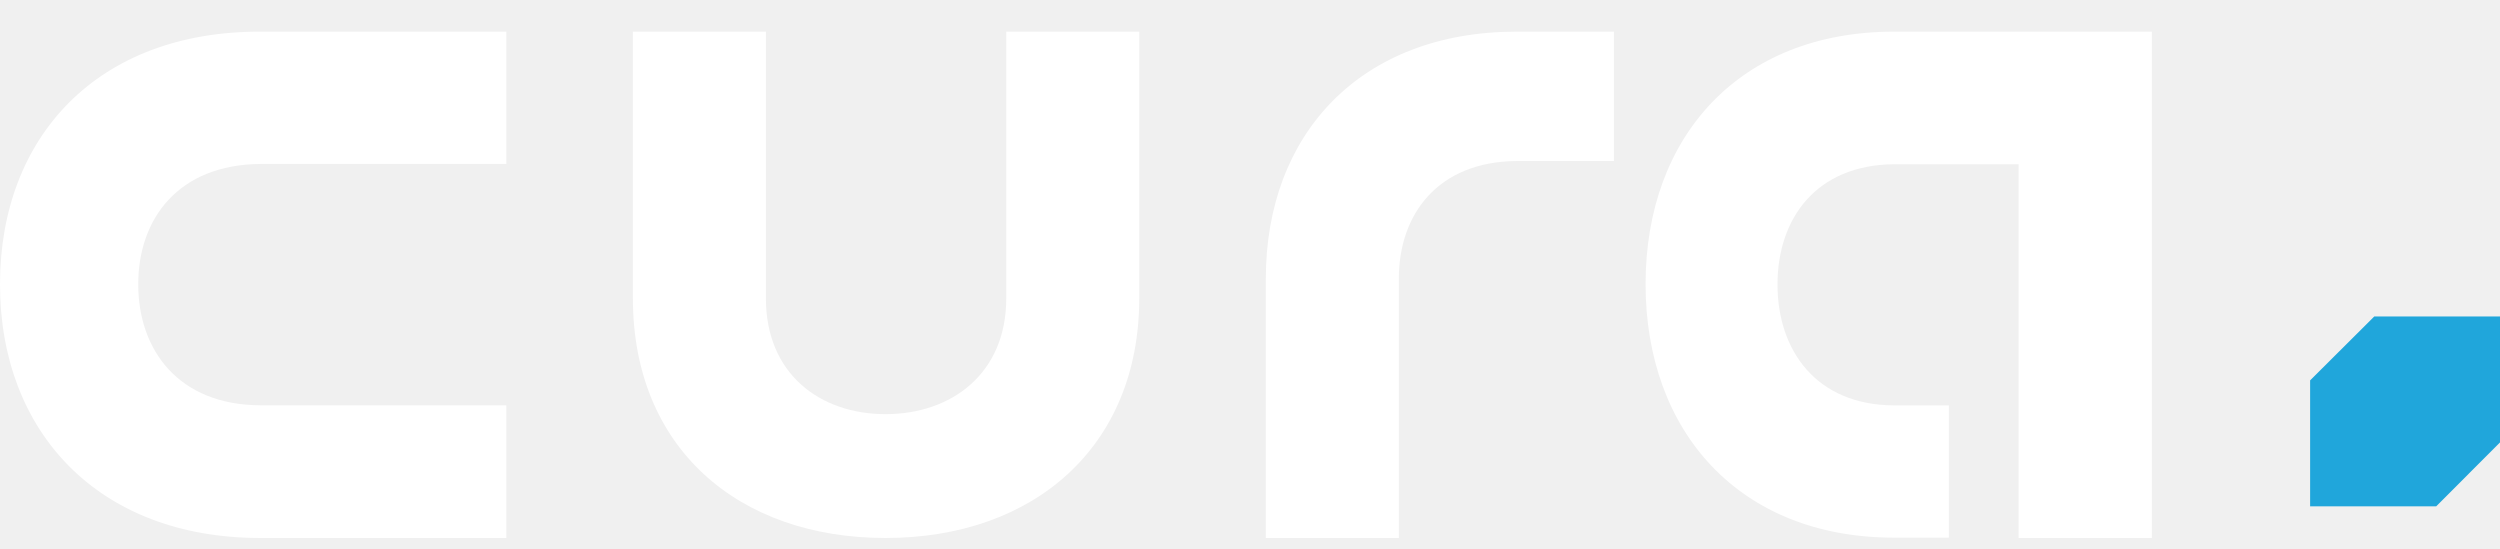
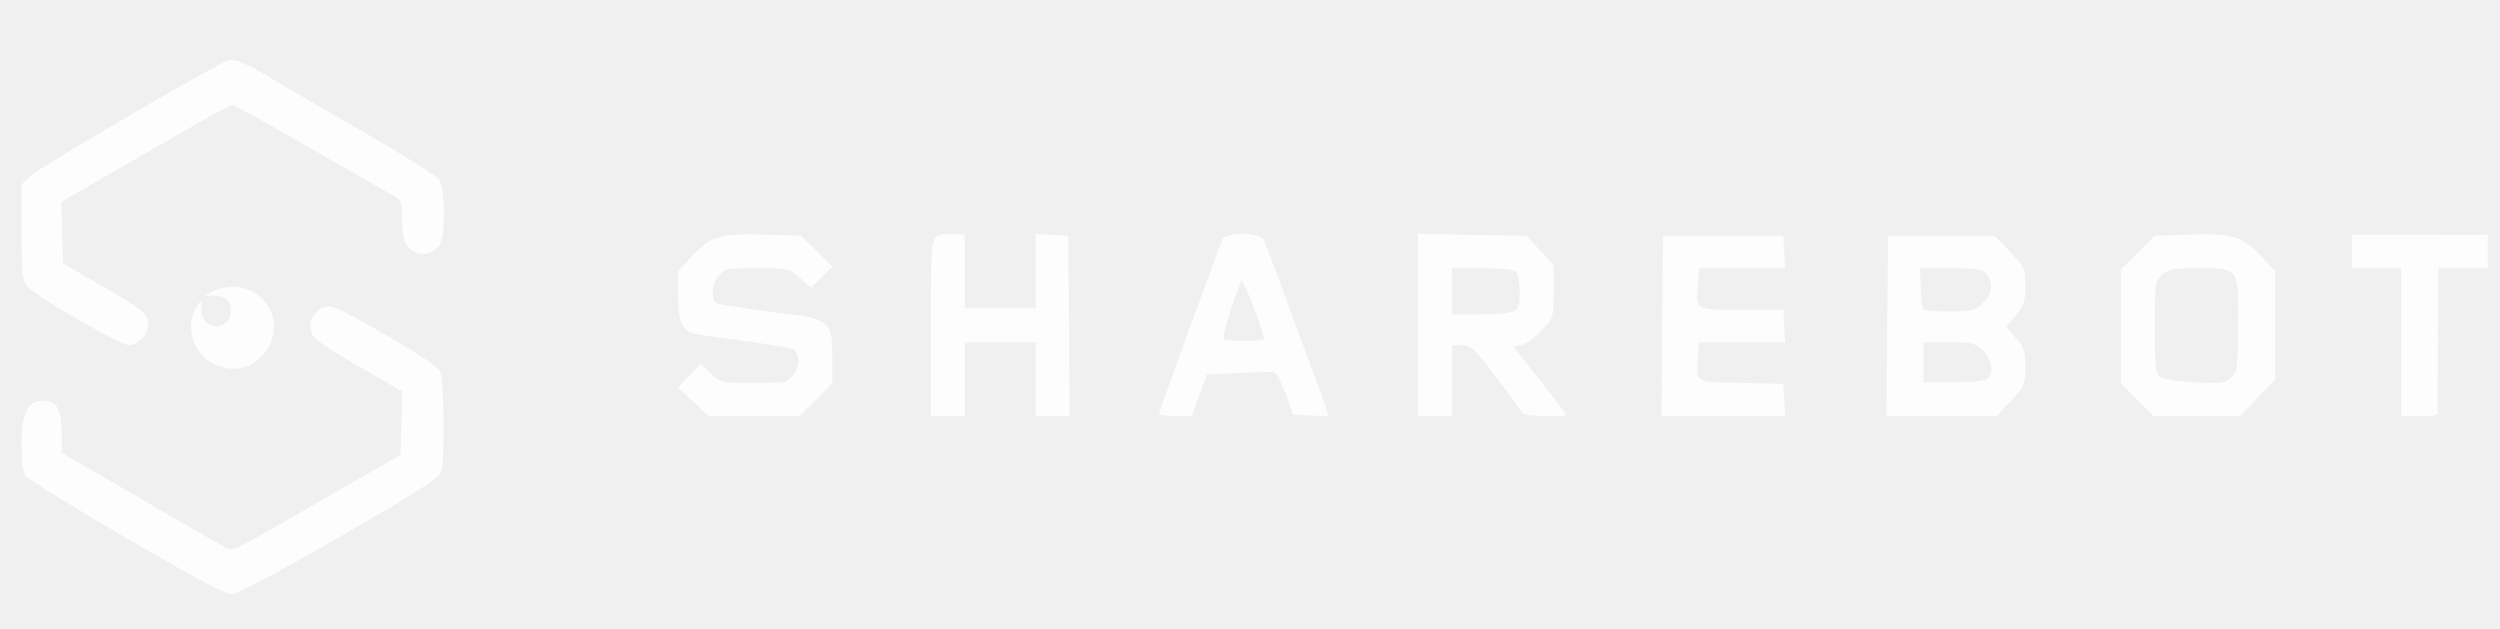
- <svg xmlns="http://www.w3.org/2000/svg" width="82px" height="18px" viewBox="0 0 82 18" version="1.1" id="svg12">
-   <defs id="defs16" />
-   <polygon fill="#20A6DB" points="82 10.38 77.876 10.38 75.772 12.476 75.772 16.608 79.907 16.608 82 14.511" id="polygon2" />
-   <path fill="white" d="M0,9.325 C0,14.169 3.225,17.646 8.539,17.646 L16.608,17.646 L16.608,13.294 L8.539,13.294 C5.853,13.283 4.534,11.479 4.534,9.325 C4.534,7.172 5.853,5.4 8.539,5.378 L16.608,5.378 L16.608,1.038 L8.539,1.038 C3.214,1.027 0,4.471 0,9.325 Z" id="path4" />
-   <path fill="white" d="M33.005,9.786 C33.005,12.261 31.201,13.584 29.047,13.584 C26.893,13.584 25.122,12.261 25.122,9.786 L25.122,1.038 L20.759,1.038 L20.759,9.786 C20.759,14.684 24.203,17.646 29.047,17.646 C33.89,17.646 37.367,14.673 37.367,9.786 L37.367,1.038 L33.005,1.038 L33.005,9.786 L33.005,9.786 Z" id="path6" />
-   <path fill="white" d="M62.125,1.038 C57.053,1.038 53.975,4.48 53.975,9.32 C53.975,14.16 57.053,17.635 62.125,17.635 L63.922,17.635 L63.922,13.297 L62.125,13.297 C59.562,13.286 58.302,11.483 58.302,9.331 C58.302,7.178 59.562,5.408 62.125,5.387 L66.211,5.387 L66.211,11.068 L66.211,13.297 L66.211,17.646 L70.582,17.646 L70.582,17.394 L70.582,13.297 L70.582,5.387 L70.582,1.803 L70.582,1.038 L62.125,1.038 Z" id="path8" />
-   <path fill="white" d="M 41.519,9.139 V 17.646 h 4.363 V 9.139 c 0,-2.105 1.274,-3.837 3.865,-3.858 h 3.189 V 1.038 h -3.189 c -5.127,0 -8.228,3.366 -8.228,8.101 z" id="path10" />
+ <svg xmlns="http://www.w3.org/2000/svg" version="1.0" width="811px" height="204px" viewBox="0 0 8110 2040" preserveAspectRatio="xMidYMid meet">
+   <g id="layer101" fill="#fdfdfd" stroke="none">
+     <path d="M411 1746 c-173 -101 -321 -192 -328 -202 -8 -11 -13 -49 -13 -105 0 -100 19 -139 69 -139 45 0 61 27 61 103 l0 66 118 68 c167 98 393 229 417 241 22 11 16 14 408 -213 l156 -89 3 -103 3 -103 -142 -82 c-110 -63 -144 -87 -152 -108 -12 -36 5 -71 41 -84 23 -8 47 3 197 89 132 77 172 105 180 125 12 36 14 290 2 322 -7 19 -85 69 -328 209 -187 108 -330 184 -348 186 -23 2 -102 -40 -344 -181z" />
+     <path d="M2249 1303 l-50 -46 38 -39 37 -38 32 31 c31 30 35 31 121 31 48 0 96 -1 106 -1 50 -3 79 -93 35 -110 -13 -4 -86 -16 -162 -26 -77 -9 -150 -21 -162 -25 -34 -13 -44 -41 -44 -125 l0 -76 46 -49 c60 -64 91 -73 237 -69 l116 4 51 50 50 49 -34 35 -35 34 -36 -31 c-35 -32 -37 -32 -140 -32 -101 0 -104 1 -125 27 -13 17 -20 38 -18 57 3 30 5 31 78 42 41 6 100 14 130 18 173 20 180 26 180 149 l0 80 -53 54 -54 53 -147 0 -147 0 -50 -47z" />
+     <path d="M3020 1061 c0 -321 -5 -301 71 -301 l39 0 0 120 0 120 115 0 115 0 0 -121 0 -120 53 3 52 3 3 293 2 292 -55 0 -55 0 0 -120 0 -120 -115 0 -115 0 0 120 0 120 -55 0 -55 0 0 -289z" />
+     <path d="M3760 1341 c0 -7 174 -484 205 -563 11 -27 120 -26 135 1 9 18 210 561 210 569 0 1 -26 2 -57 0 l-58 -3 -24 -67 c-14 -37 -31 -69 -39 -70 -8 -2 -60 -1 -115 2 l-102 5 -25 68 -24 67 -53 0 c-29 0 -53 -4 -53 -9z m340 -241 c0 -24 -69 -202 -74 -190 -33 87 -63 186 -56 190 11 7 130 7 130 0z" />
+     <path d="M4600 1054 l0 -296 176 4 175 3 45 47 44 47 0 85 c0 85 -1 87 -36 126 -20 22 -49 43 -65 48 l-29 7 85 108 c47 59 85 109 85 112 0 10 -138 5 -142 -5 -1 -5 -39 -57 -83 -114 -72 -95 -83 -105 -112 -106 l-33 0 0 115 0 115 -55 0 -55 0 0 -296z m311 -44 c15 -9 19 -22 19 -63 0 -29 -5 -58 -12 -65 -8 -8 -47 -12 -110 -12 l-98 0 0 75 0 75 91 0 c50 0 99 -5 110 -10z" />
+     <path d="M5392 1058 l3 -293 195 0 195 0 3 53 3 52 -140 0 -139 0 -4 50 c-6 88 -11 85 142 85 l135 0 3 53 3 52 -140 0 -139 0 -4 49 c-6 85 -13 80 140 83 l137 3 3 53 3 52 -201 0 -200 0 2 -292z" />
+     <path d="M6122 1058 l3 -293 173 0 173 0 50 52 c47 50 49 54 49 110 0 51 -4 63 -31 96 l-31 37 31 36 c27 30 31 42 31 95 0 57 -2 62 -46 109 l-47 50 -179 0 -178 0 2 -292z m326 170 c21 -21 14 -63 -16 -91 -26 -25 -35 -27 -110 -27 l-82 0 0 65 0 65 98 0 c63 0 102 -4 110 -12z m-16 -245 c32 -30 36 -67 11 -95 -13 -15 -32 -18 -115 -18 l-99 0 2 63 c1 34 4 65 6 70 2 4 41 7 86 7 74 0 83 -2 109 -27z" />
+     <path d="M6933 1297 l-53 -54 0 -184 0 -185 55 -54 55 -55 112 -4 c140 -4 172 5 232 69 l46 49 0 176 0 176 -57 60 -56 59 -140 0 -140 0 -54 -53z m328 -240 c1 -190 3 -187 -129 -187 -84 0 -98 3 -119 22 -22 21 -23 28 -23 169 0 124 3 149 16 160 11 9 53 16 113 19 86 5 98 3 118 -15 21 -19 22 -29 24 -168z" />
+     <path d="M7790 1110 l0 -240 -80 0 -80 0 0 -55 0 -54 220 0 220 1 0 54 0 54 -80 0 -80 0 -2 223 c0 122 -1 230 0 240 2 14 -7 17 -58 17 l-60 0 0 -240z" />
+     <path d="M693 1180 c-64 -33 -91 -110 -61 -175 14 -31 27 -33 21 -2 -3 14 3 29 17 42 29 27 74 11 78 -28 4 -37 -13 -57 -52 -57 l-31 -1 25 -14 c14 -8 43 -14 65 -15 103 0 168 111 115 197 -40 67 -109 87 -177 53z" />
+     <path d="M250 1035 c-80 -47 -153 -94 -162 -106 -15 -18 -18 -43 -18 -176 l0 -155 28 -27 c23 -23 561 -339 633 -371 29 -13 53 -4 184 75 39 23 166 97 283 164 117 68 219 133 227 144 17 25 21 160 5 202 -20 53 -99 51 -118 -4 -5 -14 -8 -49 -8 -78 1 -45 -2 -53 -24 -66 -14 -8 -136 -78 -271 -155 -135 -78 -250 -142 -255 -142 -5 0 -88 45 -184 101 -96 55 -219 126 -273 157 l-98 57 3 100 3 100 97 56 c163 94 178 105 178 139 0 36 -31 70 -62 70 -13 -1 -88 -39 -168 -85z" />
+   </g>
</svg>
